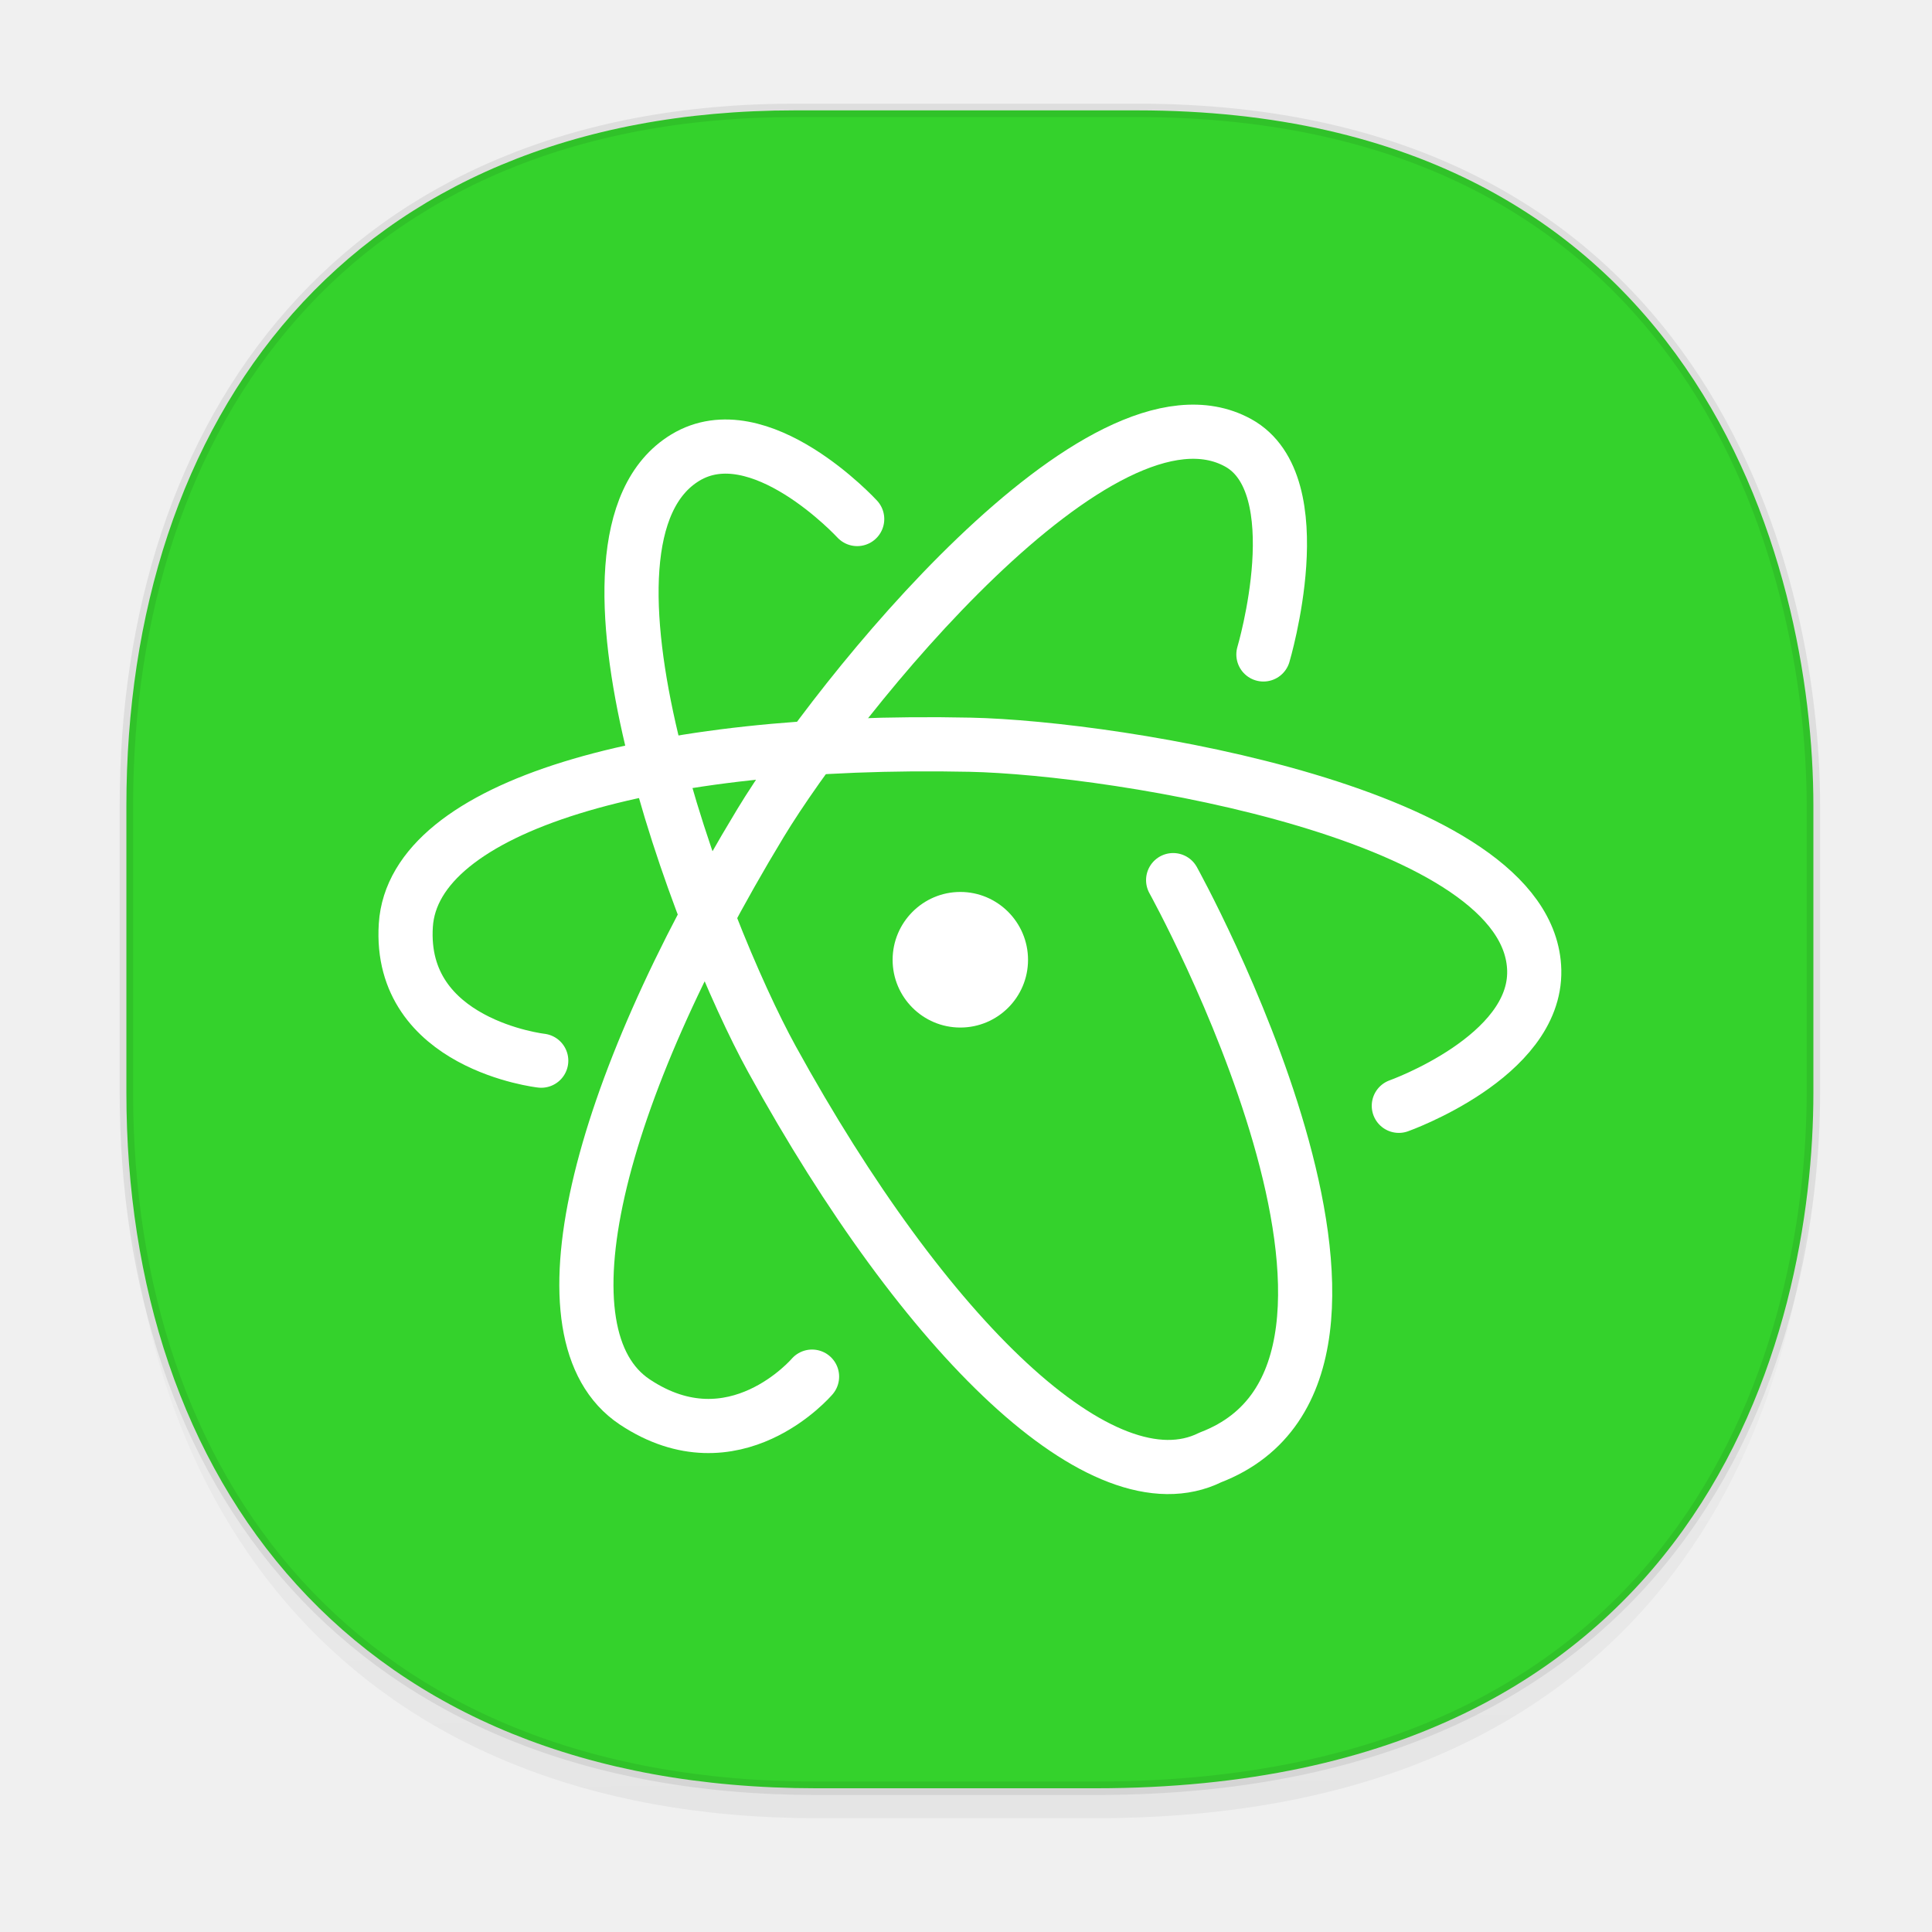
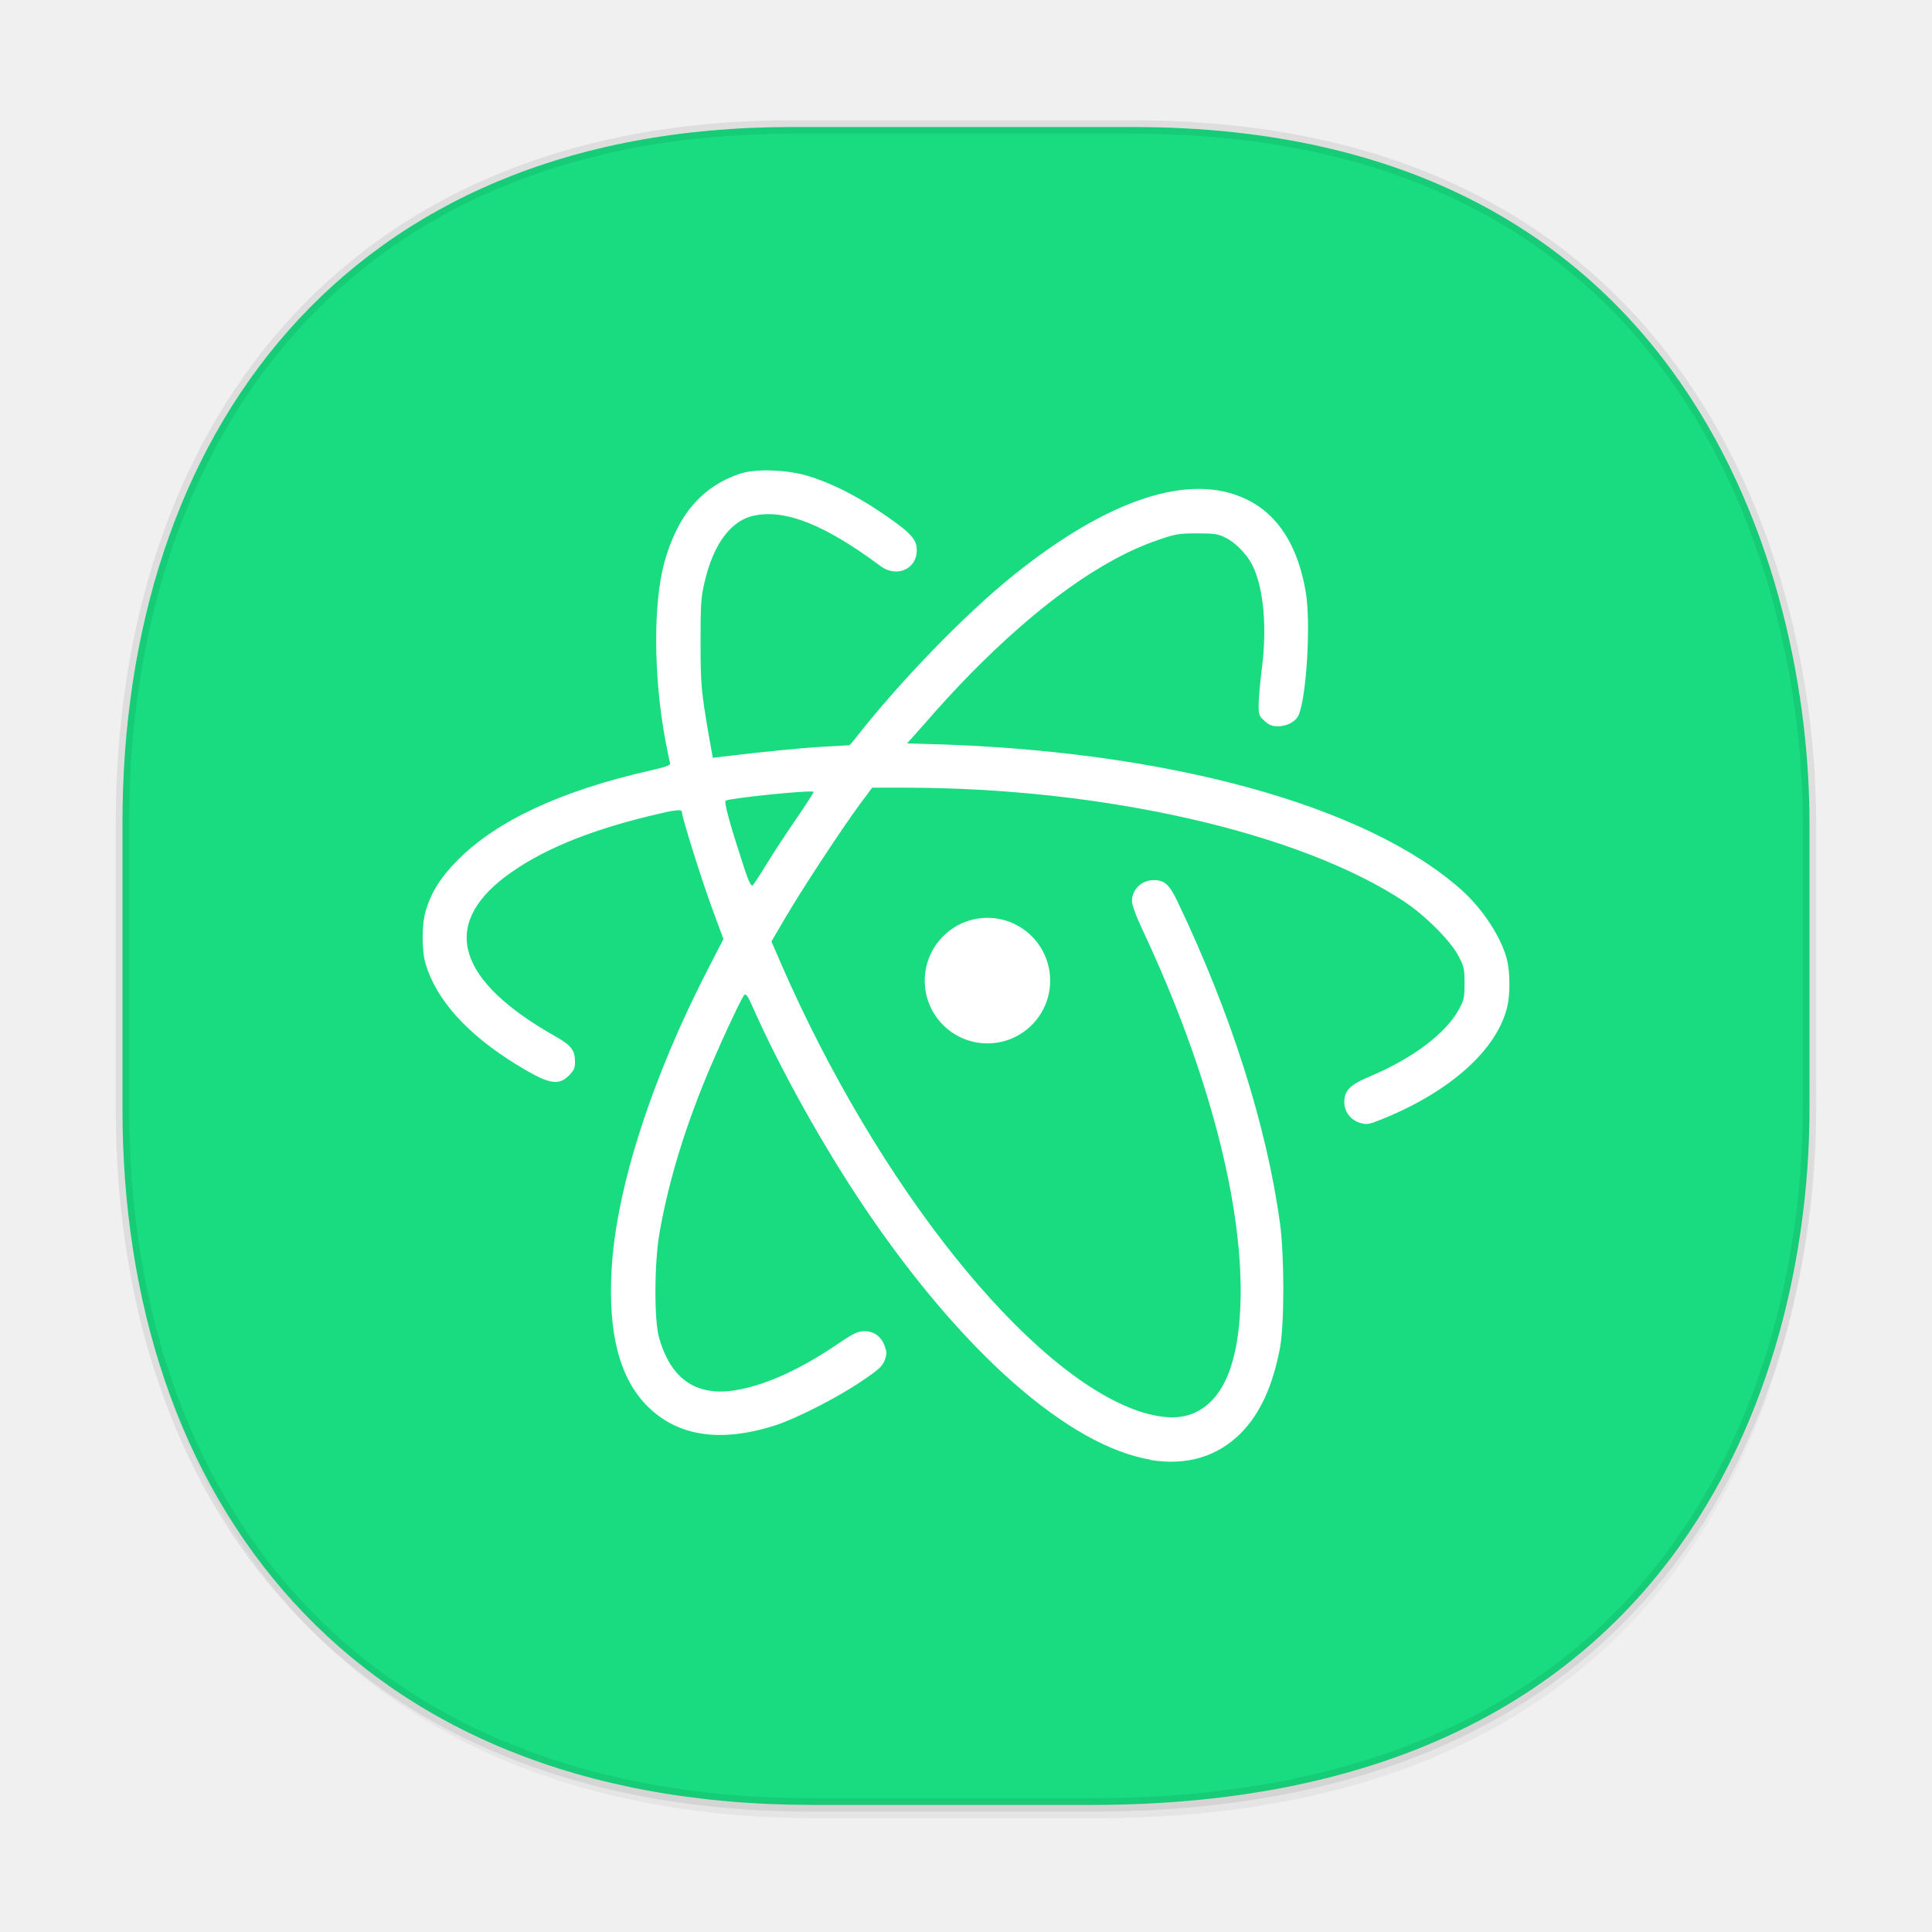
<svg xmlns="http://www.w3.org/2000/svg" xmlns:xlink="http://www.w3.org/1999/xlink" width="48" height="48" version="1.1" id="svg38">
  <defs id="defs22">
    <linearGradient id="linearGradient4488">
      <stop id="stop4490" style="stop-color:#000000;stop-opacity:0.047" offset="0" />
      <stop id="stop4492" style="stop-color:#000000;stop-opacity:0" offset="1" />
    </linearGradient>
    <linearGradient id="linearGradient4154">
      <stop offset="0" style="stop-color:#000000;stop-opacity:1" id="stop2" />
      <stop offset="1" style="stop-color:#000000;stop-opacity:0" id="stop4" />
    </linearGradient>
    <linearGradient id="linearGradient4192">
      <stop style="stop-color:#272b2d;stop-opacity:1" offset="0" id="stop7" />
      <stop style="stop-color:#33393e;stop-opacity:1" offset="1" id="stop9" />
    </linearGradient>
    <linearGradient id="linearGradient4140">
      <stop style="stop-color:#279646;stop-opacity:1" offset="0" id="stop12" />
      <stop style="stop-color:#76ff68;stop-opacity:1" offset="1" id="stop14" />
    </linearGradient>
    <linearGradient xlink:href="#linearGradient4140" id="linearGradient4146" x1="24.705" y1="43.939" x2="25.061" y2="4.405" gradientUnits="userSpaceOnUse" gradientTransform="translate(-51.05085)" />
    <linearGradient xlink:href="#linearGradient4192" id="linearGradient4166" x1="31" y1="34" x2="31" y2="24" gradientUnits="userSpaceOnUse" />
    <linearGradient xlink:href="#linearGradient4192" id="linearGradient4168" x1="18" y1="34" x2="18" y2="24" gradientUnits="userSpaceOnUse" />
    <linearGradient xlink:href="#linearGradient4154" id="linearGradient4182" x1="13" y1="24" x2="30" y2="41" gradientUnits="userSpaceOnUse" />
    <linearGradient xlink:href="#linearGradient4154" id="linearGradient4190" x1="29" y1="26" x2="36" y2="33" gradientUnits="userSpaceOnUse" />
    <style id="style4511">.cls-1{fill:#8e8e8e;}.cls-2{fill:none;stroke:#8e8e8e;stroke-linecap:square;stroke-miterlimit:10;}</style>
    <linearGradient gradientUnits="userSpaceOnUse" x2="13" y2="4" x1="43" y1="40" id="a">
      <stop id="stop2-36753" stop-color="#f27935" />
      <stop id="stop4-562" stop-color="#f2784b" offset="1" />
    </linearGradient>
    <linearGradient gradientUnits="userSpaceOnUse" x2="38" y2="41" x1="24.13" y1="27.13" id="b">
      <stop id="stop7-912" stop-color="#292c2f" />
      <stop id="stop9-70" stop-opacity="0" offset="1" />
    </linearGradient>
    <linearGradient id="a-36753" y1="527.8" y2="504.8" gradientUnits="userSpaceOnUse" x2="0" gradientTransform="translate(-384.57 504.56)">
      <stop stop-color="#ffffff" id="stop2-56" />
      <stop offset="1" stop-color="#ffffff" stop-opacity="0" id="stop4-29" />
    </linearGradient>
    <linearGradient id="b-1" y1="4" x1="8" y2="18" gradientUnits="userSpaceOnUse" x2="22" gradientTransform="translate(-3.050848,1008.631)">
      <stop stop-color="#292c2f" id="stop7-27" />
      <stop offset="1" stop-opacity="0" id="stop9-0" />
    </linearGradient>
    <linearGradient id="c" y1="520.8" y2="503.8" gradientUnits="userSpaceOnUse" x2="0" gradientTransform="translate(-384.57 504.56)">
      <stop stop-color="#197cf1" id="stop12-936" />
      <stop offset="1" stop-color="#20bcfa" id="stop14-06" />
    </linearGradient>
    <linearGradient id="d" y1="1050.34" y2="1038.36" gradientUnits="userSpaceOnUse" x2="0" gradientTransform="matrix(-2.83522 0 0 2.83875 47.655-1933.28)">
      <stop stop-color="#c61423" id="stop17" />
      <stop offset="1" stop-color="#dc2b41" id="stop19" />
    </linearGradient>
    <linearGradient id="e" y1="543.8" y2="503.8" gradientUnits="userSpaceOnUse" x2="0" gradientTransform="matrix(1.125 0 0 1-435.64 504.56)">
      <stop stop-color="#1d1e1e" id="stop22" />
      <stop offset="1" stop-color="#44484c" id="stop24" />
    </linearGradient>
    <linearGradient gradientTransform="translate(8,-1)" x2="28.614" gradientUnits="userSpaceOnUse" y2="24.614" x1="8" y1="4" id="b-3">
      <stop id="stop7-6" stop-color="#292c2f" />
      <stop id="stop9-7" stop-opacity="0" offset="1" />
    </linearGradient>
    <linearGradient id="d-5" y1="1050.34" y2="1038.36" gradientUnits="userSpaceOnUse" x2="0" gradientTransform="matrix(-2.83522,0,0,2.83875,-0.430476,-1931.599)">
      <stop stop-color="#c61423" id="stop17-3" />
      <stop offset="1" stop-color="#dc2b41" id="stop19-5" />
    </linearGradient>
    <linearGradient id="d-2" y1="1050.34" y2="1038.36" gradientUnits="userSpaceOnUse" x2="0" gradientTransform="matrix(-1.087984,0,0,1.089339,-14.25708,-100.3922)">
      <stop stop-color="#c61423" id="stop17-9" />
      <stop offset="1" stop-color="#dc2b41" id="stop19-1" />
    </linearGradient>
    <linearGradient id="c-29" y1="523.8" x1="403.57" y2="536.8" x2="416.57" gradientUnits="userSpaceOnUse" gradientTransform="translate(-335.6547,-499.8)">
      <stop stop-color="#292c2f" id="stop2-1" />
      <stop offset="1" stop-opacity="0" id="stop4-2" />
    </linearGradient>
    <linearGradient xlink:href="#b-2" id="linearGradient4189" x1="14.369" y1="22.522" x2="26.522" y2="22.522" gradientUnits="userSpaceOnUse" />
    <linearGradient x1="428.816" gradientTransform="translate(-384.57,-499.8)" gradientUnits="userSpaceOnUse" x2="388.865" y2="499.679" y1="547.634" id="a-8">
      <stop stop-color="#2a2c2f" id="stop8" />
      <stop stop-color="#536161" offset="1" id="stop10" />
    </linearGradient>
    <linearGradient x1="36" gradientUnits="userSpaceOnUse" x2="14" y2="12" y1="44" id="b-2">
      <stop style="stop-color:#bfc9c9;stop-opacity:1" stop-color="#536161" id="stop13" />
      <stop style="stop-color:#fbfbfb;stop-opacity:1" stop-color="#f4f5f5" offset="1" id="stop15" />
    </linearGradient>
    <linearGradient xlink:href="#a-8" id="linearGradient4424" x1="25" y1="44" x2="25" y2="4" gradientUnits="userSpaceOnUse" gradientTransform="translate(48.91525)" />
    <linearGradient xlink:href="#b-2" id="linearGradient4428" gradientUnits="userSpaceOnUse" x1="31.586" y1="36.345" x2="1.203" y2="6.723" />
    <style id="style4511-26">.cls-1{fill:#8e8e8e;}.cls-2{fill:none;stroke:#8e8e8e;stroke-linecap:square;stroke-miterlimit:10;}</style>
    <linearGradient id="linearGradient3235">
      <stop id="stop3237" offset="0" style="stop-color:#fce94f;stop-opacity:1" />
      <stop style="stop-color:#fce94f;stop-opacity:1" offset="0.5" id="stop3239" />
      <stop id="stop3241" offset="0.75" style="stop-color:#edd400;stop-opacity:1" />
      <stop id="stop3243" offset="1" style="stop-color:#c4a000;stop-opacity:1" />
    </linearGradient>
    <linearGradient id="linearGradient19744">
      <stop id="stop19746" offset="0" style="stop-color:#ffffff;stop-opacity:1;" />
      <stop style="stop-color:#edd400;stop-opacity:1" offset="0.749" id="stop19748" />
      <stop id="stop19750" offset="1" style="stop-color:#ffffff;stop-opacity:1;" />
    </linearGradient>
    <linearGradient id="linearGradient14664">
      <stop style="stop-color:#ffffff;stop-opacity:1;" offset="0" id="stop14666" />
      <stop style="stop-color:#eeeeec;stop-opacity:1" offset="1" id="stop14668" />
    </linearGradient>
    <linearGradient id="linearGradient12294">
      <stop id="stop12296" offset="0" style="stop-color:#fef8c4;stop-opacity:1" />
      <stop id="stop12298" offset="1" style="stop-color:#edd400;stop-opacity:1" />
    </linearGradient>
    <linearGradient id="linearGradient8285">
      <stop style="stop-color:#ff6c6c;stop-opacity:1;" offset="0" id="stop8287" />
      <stop style="stop-color:#cc0000;stop-opacity:1;" offset="1" id="stop8289" />
    </linearGradient>
    <linearGradient id="linearGradient3570">
      <stop style="stop-color:#ffffff;stop-opacity:1;" offset="0" id="stop3572" />
      <stop style="stop-color:#fce94f;stop-opacity:1;" offset="1" id="stop3574" />
    </linearGradient>
    <linearGradient id="linearGradient2188">
      <stop style="stop-color:#c4a000;stop-opacity:1" offset="0" id="stop2190" />
      <stop id="stop3626" offset="0.206" style="stop-color:#edd400;stop-opacity:1" />
      <stop id="stop2848" offset="0.5" style="stop-color:#fce94f;stop-opacity:1" />
      <stop style="stop-color:#edd400;stop-opacity:1" offset="0.75" id="stop2850" />
      <stop style="stop-color:#c4a000;stop-opacity:1" offset="1" id="stop2192" />
    </linearGradient>
    <linearGradient x2="11.786" gradientUnits="userSpaceOnUse" y2="11.998" x1="34.5" y1="32.998" id="a-70">
      <stop id="stop2-3675" stop-color="#dd1627" />
      <stop id="stop4-35" stop-color="#df3e52" offset="1" />
    </linearGradient>
    <linearGradient gradientTransform="translate(-52)" gradientUnits="userSpaceOnUse" x2="73.03" y2="35.663" x1="46.23" y1="10.38" id="b-367">
      <stop id="stop7-5" stop-opacity=".731" stop-color="#f8bac0" />
      <stop id="stop9-3" stop-opacity="0" stop-color="#f8bac0" offset="1" />
    </linearGradient>
    <path d="m.735 43.06l23.265-42.35 23.09 42.31c0 0-2.212-.155-5.272-.291-2.851-.127-1.794.114-8.278-1.089-4.911-.91-8.522-2.865-15.253-2.727-7.453.153-17.549 4.149-17.549 4.149" id="c-62" />
    <linearGradient id="a-367535" y1="543.8" y2="503.8" x2="0" gradientUnits="userSpaceOnUse" gradientTransform="matrix(1.125 0 0 1-51.07 0)">
      <stop stop-color="#2a2c2f" id="stop2-62" />
      <stop offset="1" stop-color="#424649" id="stop4-91" />
    </linearGradient>
    <linearGradient id="b-27" y1="540.92" y2="522.55" x2="0" gradientUnits="userSpaceOnUse" gradientTransform="matrix(1 0 0 1.14286 0-77.4)">
      <stop stop-color="#197cf1" id="stop7-0" />
      <stop offset="1" stop-color="#05a0eb" id="stop9-93" />
    </linearGradient>
    <linearGradient id="c-6" y1="542.8" y2="533.8" gradientUnits="userSpaceOnUse" x2="0" gradientTransform="translate(0-28)">
      <stop stop-color="#bcb4a1" id="stop12-93" />
      <stop offset="1" stop-color="#c5bfad" id="stop14-6" />
    </linearGradient>
    <linearGradient id="d-06" y1="540.8" y2="531.8" gradientUnits="userSpaceOnUse" x2="0">
      <stop stop-color="#1e1f21" id="stop17-2" />
      <stop offset="1" stop-color="#242628" id="stop19-61" />
    </linearGradient>
    <linearGradient xlink:href="#d-06" id="e-8" y1="528.8" y2="519.8" gradientUnits="userSpaceOnUse" x2="0" />
    <linearGradient id="f" y1="20" x1="32" y2="30" x2="42" gradientUnits="userSpaceOnUse">
      <stop stop-color="#383e51" id="stop23" />
      <stop offset="1" stop-color="#655c6f" stop-opacity="0" id="stop25" />
    </linearGradient>
    <linearGradient xlink:href="#f" id="g" y1="531.8" x1="404.57" y2="543.8" x2="416.57" gradientUnits="userSpaceOnUse" gradientTransform="translate(-384.57-499.8)" />
    <linearGradient xlink:href="#f" id="h" y1="531.8" x1="404.57" y2="543.8" gradientUnits="userSpaceOnUse" x2="416.57" gradientTransform="translate(0-12)" />
    <linearGradient xlink:href="#f" id="i" y1="531.8" x1="404.57" y2="543.8" gradientUnits="userSpaceOnUse" x2="416.57" gradientTransform="translate(-12-12)" />
    <linearGradient xlink:href="#f" id="j" y1="531.8" x1="404.57" y2="543.8" gradientUnits="userSpaceOnUse" x2="416.57" gradientTransform="translate(-12)" />
    <style id="style4511-9">.cls-1{fill:#8e8e8e;}.cls-2{fill:none;stroke:#8e8e8e;stroke-linecap:square;stroke-miterlimit:10;}</style>
    <path d="m.735 43.06l23.265-42.35 23.09 42.31c0 0-2.212-.155-5.272-.291-2.851-.127-1.794.114-8.278-1.089-4.911-.91-8.522-2.865-15.253-2.727-7.453.153-17.549 4.149-17.549 4.149" id="c-09" />
    <linearGradient id="linearGradient4222">
      <stop offset="0" style="stop-color:#0166d0;stop-opacity:1" id="stop2-35" />
      <stop offset="1" style="stop-color:#51a6ff;stop-opacity:1" id="stop4-62" />
    </linearGradient>
    <linearGradient id="linearGradient4198">
      <stop style="stop-color:#208dff;stop-opacity:1" offset="0" id="stop7-9" />
      <stop style="stop-color:#51a6ff;stop-opacity:1" offset="1" id="stop9-1" />
    </linearGradient>
    <linearGradient xlink:href="#linearGradient4222" id="linearGradient4204" x1="402.571" y1="543.798" x2="402.571" y2="519.798" gradientUnits="userSpaceOnUse" gradientTransform="matrix(0.7813559,0,0,0.7813559,-346.9312,-382.9337)" />
    <linearGradient xlink:href="#linearGradient4198" id="linearGradient4212" x1="414.571" y1="543.798" x2="414.571" y2="519.798" gradientUnits="userSpaceOnUse" gradientTransform="matrix(0.7813559,0,0,0.7813559,-346.9312,-382.9337)" />
    <linearGradient xlink:href="#linearGradient4198" id="linearGradient4220" x1="24" y1="35" x2="24" y2="4" gradientUnits="userSpaceOnUse" gradientTransform="matrix(1,0,0,0.9992445,384.5714,499.8244)" />
    <linearGradient xlink:href="#linearGradient4227" id="linearGradient4244" x1="12" y1="21" x2="29" y2="38" gradientUnits="userSpaceOnUse" />
    <linearGradient id="linearGradient4227">
      <stop offset="0" style="stop-color:#292c2f;stop-opacity:1" id="stop16" />
      <stop offset="1" style="stop-color:#000000;stop-opacity:0;" id="stop18" />
    </linearGradient>
    <linearGradient id="linearGradient4454">
      <stop id="stop7-36" offset="0" style="stop-color:#d21e1e;stop-opacity:1" />
      <stop id="stop9-75" offset="1" style="stop-color:#e05e4c;stop-opacity:1" />
    </linearGradient>
    <linearGradient gradientTransform="translate(-384.57,-499.8)" gradientUnits="userSpaceOnUse" y2="525.725" x2="391.89" y1="544.092" x1="403.421" id="linearGradient4213" xlink:href="#linearGradient4454" />
    <linearGradient id="linearGradient4472">
      <stop id="stop13-1" offset="0" style="stop-color:#ffa92d;stop-opacity:1" />
      <stop id="stop15-2" offset="1" style="stop-color:#ffc169;stop-opacity:1" />
    </linearGradient>
    <linearGradient gradientTransform="translate(-384.57,-499.8)" gradientUnits="userSpaceOnUse" y2="505.319" x2="391.154" y1="523.203" x1="401.296" id="linearGradient4235" xlink:href="#linearGradient4472" />
    <linearGradient id="linearGradient4422-8">
      <stop id="stop19-3" offset="0" style="stop-color:#377d50;stop-opacity:1" />
      <stop id="stop21" offset="1" style="stop-color:#54d883;stop-opacity:1" />
    </linearGradient>
    <linearGradient gradientTransform="translate(-384.57,-499.8)" gradientUnits="userSpaceOnUse" y2="503.798" x2="413.779" y1="523.798" x1="424.602" id="linearGradient4257" xlink:href="#linearGradient4422-8" />
    <linearGradient id="linearGradient4438">
      <stop id="stop25-6" offset="0" style="stop-color:#375a7d;stop-opacity:1" />
      <stop id="stop27" offset="1" style="stop-color:#54a3d8;stop-opacity:1" />
    </linearGradient>
    <linearGradient gradientTransform="translate(-384.57,-499.8)" gradientUnits="userSpaceOnUse" y2="525.748" x2="412.118" y1="543.488" x1="420.884" id="linearGradient4279" xlink:href="#linearGradient4438" />
    <linearGradient gradientTransform="translate(0.00142264,-0.00198746)" gradientUnits="userSpaceOnUse" y2="44" x2="44" y1="4" x1="4" id="linearGradient4220-3" xlink:href="#linearGradient4154" />
    <linearGradient id="a-2" y1="4" x1="24" y2="44" x2="4" gradientUnits="userSpaceOnUse">
      <stop stop-color="#197cf1" id="stop2-367" />
      <stop offset="1" stop-color="#20bcfa" id="stop4-5" />
    </linearGradient>
    <linearGradient id="b-7" y1="44" x1="44" y2="4" x2="24" gradientUnits="userSpaceOnUse">
      <stop stop-color="#c61423" id="stop7-3" />
      <stop offset="1" stop-color="#dc2b41" id="stop9-56" />
    </linearGradient>
    <linearGradient id="c-0" x1="44" x2="4" gradientUnits="userSpaceOnUse">
      <stop stop-color="#42a603" id="stop12-06" />
      <stop offset="1" stop-color="#78da06" id="stop14-26" />
    </linearGradient>
    <linearGradient id="d-1" y1="522.8" y2="538.8" x1="400.57" gradientUnits="userSpaceOnUse" x2="416.57">
      <stop stop-color="#292c2f" id="stop17-8" />
      <stop offset="1" stop-opacity="0" id="stop19-29" />
    </linearGradient>
    <linearGradient gradientTransform="matrix(.70711.70711-.70711.70711 105.4-635.69)" x2="378.58" gradientUnits="userSpaceOnUse" y2="523.86" x1="430.51" y1="522.99" id="b-3-7">
      <stop id="stop7-67" stop-color="#fcfcfc" />
      <stop id="stop9-53" stop-color="#e9eaeb" offset="1" />
    </linearGradient>
    <linearGradient gradientTransform="translate(45.719-.92)" x2="3.614" gradientUnits="userSpaceOnUse" y2="49.804" x1="-28.649" y1="19.869" id="c-5">
      <stop id="stop12-6" />
      <stop id="stop14-2" stop-opacity="0" offset="1" />
    </linearGradient>
    <linearGradient gradientTransform="matrix(.70711.70711-.70711.70711 105.48-635.28)" x2="402.03" gradientUnits="userSpaceOnUse" y2="523.7" x1="388.34" y1="522.18" id="d-9">
      <stop id="stop17-1" stop-color="#ffffff" />
      <stop id="stop19-2" stop-color="#eff0f1" offset="1" />
    </linearGradient>
    <linearGradient gradientTransform="matrix(.70711.70711-.70711.70711 105.48-635.28)" x2="425.86" gradientUnits="userSpaceOnUse" y2="527.34" x1="422.48" y1="527.21" id="e-792">
      <stop id="stop22-9" stop-color="#f9f9f9" />
      <stop id="stop24-20" stop-color="#f6f6f6" offset="1" />
    </linearGradient>
    <linearGradient gradientUnits="userSpaceOnUse" x2="23.912" y2="24.326" x1="9.642" y1="8.627" id="f-02">
      <stop id="stop27-1" stop-color="#491309" />
      <stop id="stop29" stop-color="#b6642d" offset="1" />
    </linearGradient>
    <linearGradient gradientUnits="userSpaceOnUse" x2="33.609" y2="34.953" x1="32.641" y1="33.922" id="h-3">
      <stop id="stop37" stop-color="#cfcfcf" />
      <stop id="stop39" stop-opacity="0" stop-color="#ededed" offset="1" />
    </linearGradient>
    <linearGradient gradientTransform="matrix(.70711.70711-.70711.70711 105.48-635.28)" x2="409.82" gradientUnits="userSpaceOnUse" y2="523.27" x1="385.61" y1="522.24" id="o">
      <stop id="stop62" stop-color="#ffffff" />
      <stop id="stop64" stop-color="#dfe1e3" offset="1" />
    </linearGradient>
    <path d="M25 15A9 9 0 1 1 7 15 9 9 0 1 1 25 15" color="#000000" id="p" />
    <linearGradient xlink:href="#linearGradient4299" id="linearGradient4415" x1="408.571" y1="543.773" x2="408.632" y2="503.67" gradientUnits="userSpaceOnUse" />
    <linearGradient id="linearGradient4227-5">
      <stop offset="0" style="stop-color:#2e3436;stop-opacity:1" id="stop8-7" />
      <stop offset="1" style="stop-color:#555753;stop-opacity:1" id="stop10-0" />
    </linearGradient>
    <linearGradient xlink:href="#linearGradient4227-5" id="linearGradient4437" x1="408.571" y1="535.199" x2="408.571" y2="512.397" gradientUnits="userSpaceOnUse" gradientTransform="matrix(0.9648179,0,0,0.9648179,14.37438,18.4283)" />
    <linearGradient id="linearGradient4299">
      <stop offset="0" style="stop-color:#1064d3;stop-opacity:1" id="stop14-3" />
      <stop offset="1" style="stop-color:#14c6fd;stop-opacity:1" id="stop16-6" />
    </linearGradient>
    <linearGradient xlink:href="#linearGradient4154" id="linearGradient4392" x1="9.077" y1="9.083" x2="42.946" y2="42.953" gradientUnits="userSpaceOnUse" />
    <linearGradient id="linearGradient4258">
      <stop id="stop2-36" offset="0" style="stop-color:#000019;stop-opacity:1" />
      <stop id="stop4-7" offset="1" style="stop-color:#000019;stop-opacity:0.291" />
    </linearGradient>
    <linearGradient id="linearGradient4223">
      <stop id="stop7-6-2" offset="0" style="stop-color:#c6cdd1;stop-opacity:1" />
      <stop id="stop9-7-3" offset="1" style="stop-color:#e0e5e7;stop-opacity:1" />
    </linearGradient>
    <linearGradient id="linearGradient4217">
      <stop id="stop12-5" style="stop-color:#1f93b9;stop-opacity:1" offset="0" />
      <stop id="stop14-5" style="stop-color:#1a5c9b;stop-opacity:1" offset="1" />
    </linearGradient>
    <linearGradient id="linearGradient4191">
      <stop id="stop17-3-7" offset="0" style="stop-color:#dc2b41;stop-opacity:1" />
      <stop id="stop19-5-5" offset="1" style="stop-color:#c61423;stop-opacity:1" />
    </linearGradient>
    <linearGradient gradientTransform="translate(-50.19933,-1.150547)" gradientUnits="userSpaceOnUse" y2="29" x2="24" y1="7" x1="24" id="linearGradient4197" xlink:href="#linearGradient4217" />
    <linearGradient gradientTransform="translate(-50.19933,0.8494534)" gradientUnits="userSpaceOnUse" y2="41" x2="24" y1="30" x1="24" id="linearGradient4207" xlink:href="#linearGradient4191" />
    <linearGradient gradientTransform="translate(-51.19933,0.8494534)" gradientUnits="userSpaceOnUse" y2="41" x2="11" y1="30" x1="11" id="linearGradient4215" xlink:href="#linearGradient4191" />
    <linearGradient gradientTransform="translate(-51.19933,-1.150547)" gradientUnits="userSpaceOnUse" y2="4" x2="29" y1="44" x1="29" id="linearGradient4229" xlink:href="#linearGradient4223" />
    <radialGradient gradientTransform="translate(-51.19933,-1.150547)" gradientUnits="userSpaceOnUse" r="19" fy="24" fx="24" cy="24" cx="24" id="radialGradient4264" xlink:href="#linearGradient4258" />
    <path id="c-2" d="m.735 43.06l23.265-42.35 23.09 42.31c0 0-2.212-.155-5.272-.291-2.851-.127-1.794.114-8.278-1.089-4.911-.91-8.522-2.865-15.253-2.727-7.453.153-17.549 4.149-17.549 4.149" />
    <linearGradient id="linearGradient4214">
      <stop offset="0" style="stop-color:#2f74c8;stop-opacity:1" id="stop41" />
      <stop offset="1" style="stop-color:#4699d7;stop-opacity:1" id="stop43" />
    </linearGradient>
    <linearGradient id="linearGradient4410">
      <stop style="stop-color:#383e51;stop-opacity:1" offset="0" id="stop48" />
      <stop style="stop-color:#655c6f;stop-opacity:0" offset="1" id="stop50" />
    </linearGradient>
    <linearGradient gradientTransform="matrix(0.974359,0,0,0.9621795,-40.3793,-0.5771)" gradientUnits="userSpaceOnUse" y2="4" x2="23.649" y1="43.494" x1="23.649" id="linearGradient10438-5" xlink:href="#linearGradient4214" />
    <linearGradient id="linearGradient10454-6">
      <stop id="stop4727" offset="0" style="stop-color:#f38230;stop-opacity:1" />
      <stop id="stop4729" offset="1" style="stop-color:#fec335;stop-opacity:1" />
    </linearGradient>
    <linearGradient gradientTransform="translate(-41.33689,-1.72838)" gradientUnits="userSpaceOnUse" y2="4" x2="24" y1="44" x1="24" id="linearGradient4286-2" xlink:href="#linearGradient10454-6" />
    <linearGradient gradientUnits="userSpaceOnUse" y2="546.798" x2="419.571" y1="528.798" x1="401.571" id="linearGradient4243-0" xlink:href="#linearGradient4410" gradientTransform="translate(-425.9083,-501.5264)" />
    <linearGradient y2="546.798" x2="419.571" y1="528.798" x1="401.571" gradientTransform="translate(-431.4083,-516.8264)" gradientUnits="userSpaceOnUse" id="linearGradient4355-6" xlink:href="#linearGradient4410" />
    <linearGradient xlink:href="#linearGradient4300-8-4" id="linearGradient4309" x1="31" y1="44" x2="9.638" y2="7" gradientUnits="userSpaceOnUse" gradientTransform="matrix(0.7530483,0,0,0.7530483,-49.25148,5.099812)" />
    <linearGradient id="linearGradient4903">
      <stop offset="0" style="stop-color:#eef1f2;stop-opacity:1" id="stop3" />
      <stop offset="1" style="stop-color:#f9fafb;stop-opacity:1" id="stop5" />
    </linearGradient>
    <linearGradient id="linearGradient4303">
      <stop style="stop-color:#197cf1;stop-opacity:1" offset="0" id="stop8-3" />
      <stop style="stop-color:#21c9fb;stop-opacity:1" offset="1" id="stop10-6" />
    </linearGradient>
    <linearGradient xlink:href="#linearGradient4303" id="linearGradient4498" x1="414.635" y1="531.769" x2="409.79" y2="523.379" gradientUnits="userSpaceOnUse" gradientTransform="matrix(0.7530483,0,0,0.7530483,-281.014,-371.2722)" />
    <linearGradient xlink:href="#linearGradient4903" id="linearGradient4506" x1="413.504" y1="537.256" x2="405.396" y2="519.755" gradientUnits="userSpaceOnUse" gradientTransform="matrix(0.7530483,0,0,0.7530483,-338.8523,-371.2722)" />
    <linearGradient xlink:href="#linearGradient4227" id="linearGradient4518" x1="423.571" y1="527.798" x2="423.571" y2="544.668" gradientUnits="userSpaceOnUse" gradientTransform="matrix(0.5324855,-0.5324855,0.5324855,0.5324855,-522.904,-29.33845)" />
    <linearGradient id="linearGradient4300-8-4">
      <stop style="stop-color:#f27935;stop-opacity:1" offset="0" id="stop21-3" />
      <stop style="stop-color:#f2784b;stop-opacity:1" offset="1" id="stop23-7" />
    </linearGradient>
    <linearGradient gradientTransform="matrix(0.3242038,0,0,0.3242038,387.5845,502.8567)" xlink:href="#linearGradient3347" id="linearGradient3359" x1="-23.688" y1="-24.028" x2="146.725" y2="140.728" gradientUnits="userSpaceOnUse" />
    <linearGradient id="linearGradient3347">
      <stop style="stop-color:#006680;stop-opacity:1;" offset="0" id="stop3-3" />
      <stop offset=".252" style="stop-color:#80b3ff;stop-opacity:1" id="stop5-6" />
      <stop style="stop-color:#0066ff;stop-opacity:1" offset=".459" id="stop7-7" />
      <stop offset=".899" style="stop-color:#002255;stop-opacity:1" id="stop9-5" />
      <stop style="stop-color:#006680;stop-opacity:0;" offset="1" id="stop11" />
    </linearGradient>
    <linearGradient gradientTransform="matrix(0.3242038,0,0,0.3242038,387.5845,502.8567)" xlink:href="#linearGradient3360" id="linearGradient3366" x1="-1.414" y1="88.048" x2="154.149" y2="89.816" gradientUnits="userSpaceOnUse" />
    <linearGradient id="linearGradient3360">
      <stop style="stop-color:#ffcc00;stop-opacity:1;" offset="0" id="stop15-35" />
      <stop offset=".245" style="stop-color:#ffff00;stop-opacity:1" id="stop17-6" />
      <stop offset=".586" style="stop-color:#ff0000;stop-opacity:1" id="stop19-291" />
      <stop style="stop-color:#ffcc00;stop-opacity:0;" offset="1" id="stop21-2" />
    </linearGradient>
    <linearGradient gradientUnits="userSpaceOnUse" x2="44" y2="24" x1="26.425" y1="37.11" id="a-7">
      <stop id="stop2-0" stop-color="#2980b9" />
      <stop id="stop4-9" stop-color="#1d99f3" offset="1" />
    </linearGradient>
    <linearGradient gradientUnits="userSpaceOnUse" x2="24.539" y2="10.624" x1="25.869" y1="39.24" id="b-36" xlink:href="#a-7" />
    <linearGradient gradientUnits="userSpaceOnUse" x2="37.922" y2="39.34" x1="8.84" y1="9.386" id="c-06">
      <stop id="stop8-2" stop-color="#faf8f8" />
      <stop id="stop10-61" stop-color="#bfd2d2" offset="1" />
    </linearGradient>
    <linearGradient gradientUnits="userSpaceOnUse" x2="24.839" y2="17.991" x1="27.04" y1="16.621" id="d-8">
      <stop id="stop13-7" stop-color="#fcfcfc" />
      <stop id="stop15-3" stop-color="#c7c7c7" offset="1" />
    </linearGradient>
    <linearGradient gradientUnits="userSpaceOnUse" x2="35.973" y2="31" x1="31.537" y1="27.6" id="e-9">
      <stop id="stop18-2" />
      <stop id="stop20" stop-opacity="0" offset="1" />
    </linearGradient>
    <linearGradient gradientTransform="translate(-10 5)" gradientUnits="userSpaceOnUse" x2="37" y2="30" x1="26" y1="19" id="f-0" xlink:href="#e-9" />
    <linearGradient gradientUnits="userSpaceOnUse" x2="19.574" y2="22.495" x1="3.783" y1="23.644" id="g-5">
      <stop id="stop24-2" stop-color="#2980b9" />
      <stop id="stop26" stop-color="#34495e" offset="1" />
    </linearGradient>
    <style id="style4552">.cls-1{fill:#8e8e8e;}.cls-2{fill:none;stroke:#8e8e8e;stroke-linecap:square;stroke-miterlimit:10;}</style>
    <linearGradient gradientTransform="matrix(0.6565635,0,0,0.6565635,61.5459,14.22887)" gradientUnits="userSpaceOnUse" x2="24.839" y2="17.991" x1="27.04" y1="16.621" id="d-6">
      <stop id="stop4583-7" stop-color="#fcfcfc" />
      <stop id="stop4585-5" stop-color="#c7c7c7" offset="1" />
    </linearGradient>
    <linearGradient gradientTransform="matrix(0.6565635,0,0,0.6565635,61.5459,14.22887)" gradientUnits="userSpaceOnUse" x2="24.539" y2="10.624" x1="25.869" y1="39.24" id="b-3-3" xlink:href="#a-7" />
    <linearGradient id="a-3" y1="543.8" y2="512.8" x2="0" gradientUnits="userSpaceOnUse">
      <stop stop-color="#cea476" id="stop2-6" />
      <stop offset="1" stop-color="#dab58b" id="stop4-75" />
    </linearGradient>
    <linearGradient id="b-35" y1="512.8" y2="503.8" x2="0" gradientUnits="userSpaceOnUse">
      <stop stop-color="#ebc69a" id="stop7-62" />
      <stop offset="1" stop-color="#f4e0c8" stop-opacity="0" id="stop9-9" />
    </linearGradient>
    <linearGradient xlink:href="#b-35" id="c-1" y1="512.8" y2="503.8" gradientUnits="userSpaceOnUse" x2="0" gradientTransform="translate(0-1025.6)" />
    <linearGradient xlink:href="#a-3" id="d-2-9" y1="512.8" y2="503.8" x2="0" gradientUnits="userSpaceOnUse" />
    <linearGradient id="e-7" y1="516.8" x1="399.57" y2="534.8" x2="417.57" gradientUnits="userSpaceOnUse">
      <stop stop-color="#292c2f" id="stop14-0" />
      <stop offset="1" stop-opacity="0" id="stop16-9" />
    </linearGradient>
    <linearGradient id="a-36" y1="543.8" y2="503.8" x2="0" gradientUnits="userSpaceOnUse">
      <stop stop-color="#2a2c2f" id="stop2-7" />
      <stop offset="1" stop-color="#424649" id="stop4-53" />
    </linearGradient>
    <linearGradient id="b-5" y1="532.8" y2="506.8" x2="0" gradientUnits="userSpaceOnUse">
      <stop stop-color="#989a9b" id="stop7-629" />
      <stop offset="1" stop-color="#f6f6f7" id="stop9-12" />
    </linearGradient>
    <linearGradient id="c-7" y1="522.8" x1="403.57" y2="534.8" x2="413.26" gradientUnits="userSpaceOnUse">
      <stop stop-color="#020303" id="stop12-0" />
      <stop offset="1" stop-color="#424649" stop-opacity="0" id="stop14-9" />
    </linearGradient>
    <linearGradient xlink:href="#c-7" id="d-3" y1="521.8" x1="400.77" y2="533.6" gradientUnits="userSpaceOnUse" x2="412.57" />
    <path fill-rule="evenodd" id="e-6" d="m426.57 529.8l-16 11-8-8-2-9 17-5z" />
    <linearGradient id="a-367" y1="536.8" y2="503.8" x2="0" gradientUnits="userSpaceOnUse">
      <stop stop-color="#2a2c2f" id="stop2-5" />
      <stop offset="1" stop-color="#424649" id="stop4-3" />
    </linearGradient>
    <linearGradient id="b-56" y1="547.8" y2="536.8" x2="0" gradientUnits="userSpaceOnUse" gradientTransform="matrix(1 0 0 .54545 0 244)">
      <stop stop-color="#c6cdd1" id="stop7-2" />
      <stop offset="1" stop-color="#e0e5e7" id="stop9-91" />
    </linearGradient>
    <linearGradient id="c-27" y1="5.342" x1="42.799" y2="31.357" x2="11.999" gradientUnits="userSpaceOnUse">
      <stop stop-color="#4ce0c6" id="stop12-09" />
      <stop offset="1" stop-color="#3b85b5" id="stop14-36" />
    </linearGradient>
    <linearGradient id="d-0" y1="22.346" x1="29.855" y2="28.506" x2="54.32" gradientUnits="userSpaceOnUse">
      <stop stop-color="#ffc169" id="stop17-62" />
      <stop offset="1" stop-color="#ffa92d" id="stop19-6" />
    </linearGradient>
    <linearGradient id="e-1" y1="41.22" x1="24.392" y2="25.343" x2="20.643" gradientUnits="userSpaceOnUse">
      <stop stop-color="#334545" id="stop22-8" />
      <stop offset="1" stop-color="#536161" id="stop24-7" />
    </linearGradient>
    <linearGradient xlink:href="#e-1" id="f-9" y1="568.8" x1="431.57" y2="562.8" x2="439.57" gradientUnits="userSpaceOnUse" gradientTransform="matrix(-1 0 0 1 839.14-40)" />
    <linearGradient xlink:href="#e-1" id="g-2" y1="40.899" x1="56.03" y2="32.475" x2="40.647" gradientUnits="userSpaceOnUse" />
    <linearGradient xlink:href="#e-1" id="h-0" y1="32.15" x1="60.895" y2="27.06" x2="53.41" gradientUnits="userSpaceOnUse" />
    <linearGradient xlink:href="#e-1" id="i-9" y1="36.527" x1="33.32" y2="31.348" x2="24.78" gradientUnits="userSpaceOnUse" />
    <linearGradient xlink:href="#e-1" id="j-2" y1="36.765" x1="34" y2="49.571" x2="40.25" gradientUnits="userSpaceOnUse" />
    <linearGradient id="a-3675" y1="543.8" y2="503.8" x2="0" gradientUnits="userSpaceOnUse" gradientTransform="matrix(1.125 0 0 1-51.07 0)">
      <stop stop-color="#2a2c2f" id="stop2-3" />
      <stop offset="1" stop-color="#424649" id="stop4-56" />
    </linearGradient>
    <linearGradient id="b-2-9" y1="540.92" y2="522.55" x2="0" gradientUnits="userSpaceOnUse" gradientTransform="matrix(1 0 0 1.14286 0-77.4)">
      <stop stop-color="#197cf1" id="stop7-91" />
      <stop offset="1" stop-color="#05a0eb" id="stop9-2" />
    </linearGradient>
    <linearGradient id="c-70" y1="542.8" y2="533.8" gradientUnits="userSpaceOnUse" x2="0" gradientTransform="translate(0-28)">
      <stop stop-color="#bcb4a1" id="stop12-9" />
      <stop offset="1" stop-color="#c5bfad" id="stop14-360" />
    </linearGradient>
    <linearGradient id="d-62" y1="540.8" y2="531.8" gradientUnits="userSpaceOnUse" x2="0">
      <stop stop-color="#1e1f21" id="stop17-61" />
      <stop offset="1" stop-color="#242628" id="stop19-8" />
    </linearGradient>
    <linearGradient xlink:href="#d-62" id="e-79" y1="528.8" y2="519.8" gradientUnits="userSpaceOnUse" x2="0" />
    <style id="style4511-2">.cls-1{fill:#8e8e8e;}.cls-2{fill:none;stroke:#8e8e8e;stroke-linecap:square;stroke-miterlimit:10;}</style>
    <linearGradient xlink:href="#linearGradient4488" id="linearGradient4546" gradientUnits="userSpaceOnUse" gradientTransform="matrix(0.3038003,0,0,0.3038003,-62.49743,1.993676)" x1="288.112" y1="141.785" x2="287.575" y2="79.008" />
  </defs>
  <style id="style4485" type="text/css">
	.st0{fill:#005C75;}
	.st1{fill:url(#SVGID_1_);}
	.st2{opacity:0.45;fill:#231F20;}
	.st3{fill:#FFFFFF;}
</style>
  <path style="opacity:1;fill:url(#linearGradient4546);fill-opacity:1;stroke:none;stroke-width:1.1;stroke-linecap:square;stroke-linejoin:bevel;stroke-miterlimit:4;stroke-dasharray:none;stroke-dashoffset:0;stroke-opacity:0.078" d="m 3.141,26.221 0,1.669 c 0,9.574 5.583,17.282 17.146,17.282 l 6.93,0 c 15.132,0 17.836,-11.323 17.836,-17.282 l 0,-1.669 c 0,5.96 -2.704,17.282 -17.836,17.282 l -6.93,0 c -11.563,0 -17.146,-7.708 -17.146,-17.282 z" id="path4528" />
-   <path style="opacity:1;fill:#34d22c;fill-opacity:1;stroke:#000000;stroke-width:0.334;stroke-linecap:square;stroke-linejoin:bevel;stroke-miterlimit:4;stroke-dasharray:none;stroke-dashoffset:0;stroke-opacity:0.078" d="m 19.754,2.742 8.495,0 c 13.908,0 16.804,11.247 16.804,17.282 l 0,7.123 c 0,5.96 -2.704,17.282 -17.837,17.282 l -6.93,0 c -11.563,0 -17.146,-7.708 -17.146,-17.282 l 0,-7.123 c 0,-9.574 5.47,-17.282 16.613,-17.282 z" id="path4530" />
-   <g transform="matrix(1.121403,0,0,1.121403,-2.738475,-2.009258)" id="g11967">
-     <path style="fill:#ffffff" d="m 23.718,21.553 c -0.828,0 -1.5,0.676 -1.5,1.504 0,0.828 0.672,1.5 1.5,1.5 0.828,0 1.5,-0.672 1.5,-1.5 0,-0.828 -0.672,-1.504 -1.5,-1.504 z" id="path14-1-7-1" />
-     <path style="fill:none;stroke:#ffffff;stroke-width:1.2;stroke-linecap:round;stroke-linejoin:round;stroke-miterlimit:4;stroke-dasharray:none;stroke-opacity:1" d="m 33.433,26.291 c 0,0 3.042,-1.081 3,-3 -0.076,-3.468 -9.244,-4.932 -12.5,-5 -7.07,-0.148 -12.331,1.358 -12.5,4 -0.169,2.642 3,3 3,3" id="path16-8-6-5" />
-     <path d="m 30.433,16.291 c 0,0 1.121,-3.767 -0.562,-4.69 -3.041,-1.668 -8.893,5.64 -10.58,8.426 -3.663,6.049 -4.99,11.358 -2.786,12.825 2.204,1.467 3.928,-0.561 3.928,-0.561" style="fill:none;stroke:#ffffff;stroke-width:1.2;stroke-linecap:round;stroke-linejoin:round;stroke-miterlimit:4;stroke-dasharray:none;stroke-opacity:1" id="path18-7-3-4" />
-     <path d="m 21.433,13.291 c 0,0 -2.168,-2.356 -3.809,-1.36 -2.965,1.8 0.351,10.471 1.92,13.325 3.407,6.197 7.342,10 9.714,8.825 5.166,-1.98 -0.825,-12.79 -0.825,-12.79" style="fill:none;stroke:#ffffff;stroke-width:1.2;stroke-linecap:round;stroke-linejoin:round;stroke-miterlimit:4;stroke-dasharray:none;stroke-opacity:1" id="path20-9-1-9" />
-   </g>
+   <path style="opacity:1;fill:#18dc7f;fill-opacity:1;stroke:#000000;stroke-width:0.334;stroke-linecap:square;stroke-linejoin:bevel;stroke-miterlimit:4;stroke-dasharray:none;stroke-dashoffset:0;stroke-opacity:0.078" d="m 19.657,3.156 h 8.495 c 13.908,0 16.804,11.247 16.804,17.282 v 7.123 c 0,5.96 -2.704,17.282 -17.837,17.282 h -6.93 c -11.563,0 -17.146,-7.708 -17.146,-17.282 v -7.123 c 0,-9.574 5.47,-17.282 16.613,-17.282 z" id="path4530" />
+   <path style="fill:#ffffff;stroke-width:1.039" d="m 19.167,11.688 c -0.308,-0.009 -0.599,0.018 -0.791,0.083 -0.945,0.324 -1.538,1.023 -1.866,2.187 -0.284,1.015 -0.276,2.841 0.02,4.431 0.052,0.276 0.105,0.528 0.118,0.568 0.016,0.057 -0.085,0.093 -0.532,0.195 -2.183,0.499 -3.777,1.241 -4.735,2.207 -0.43,0.43 -0.669,0.807 -0.807,1.282 -0.098,0.329 -0.098,0.981 0,1.307 0.268,0.893 1.023,1.732 2.215,2.475 0.828,0.511 1.075,0.568 1.343,0.3 0.126,-0.126 0.154,-0.186 0.154,-0.337 0,-0.292 -0.089,-0.41 -0.479,-0.633 -2.442,-1.375 -2.872,-2.755 -1.242,-3.98 0.828,-0.621 1.984,-1.112 3.542,-1.493 0.682,-0.166 0.836,-0.187 0.836,-0.097 0,0.122 0.503,1.728 0.763,2.422 l 0.268,0.726 -0.353,0.682 c -1.412,2.727 -2.317,5.506 -2.426,7.539 -0.089,1.566 0.195,2.686 0.885,3.38 0.754,0.755 1.818,0.917 3.185,0.479 0.515,-0.166 1.538,-0.685 2.134,-1.091 0.43,-0.288 0.523,-0.373 0.58,-0.523 0.057,-0.151 0.057,-0.199 0,-0.357 -0.085,-0.236 -0.262,-0.367 -0.505,-0.367 -0.158,0 -0.267,0.05 -0.674,0.327 -0.921,0.625 -1.786,1.015 -2.504,1.136 -0.994,0.17 -1.631,-0.268 -1.923,-1.307 -0.126,-0.451 -0.118,-1.895 0.02,-2.641 0.211,-1.188 0.58,-2.422 1.108,-3.721 0.313,-0.771 0.909,-2.061 0.99,-2.146 0.041,-0.045 0.093,0.028 0.227,0.337 0.682,1.533 1.725,3.404 2.743,4.918 2.431,3.609 5.092,5.957 7.141,6.293 l -0.022,0.004 c 0.901,0.145 1.66,-0.078 2.248,-0.665 0.479,-0.487 0.795,-1.173 0.974,-2.126 0.109,-0.596 0.109,-2.266 0,-3.082 -0.332,-2.431 -1.216,-5.216 -2.542,-7.991 -0.207,-0.434 -0.324,-0.542 -0.592,-0.542 -0.3,-0.004 -0.544,0.227 -0.544,0.519 0,0.102 0.102,0.377 0.272,0.738 1.635,3.485 2.512,6.857 2.422,9.296 -0.055,1.453 -0.418,2.327 -1.104,2.664 -0.36,0.178 -0.816,0.173 -1.416,-0.022 C 25.543,34.127 21.81,29.461 19.405,23.942 l -0.239,-0.552 0.349,-0.594 c 0.394,-0.677 1.388,-2.191 1.846,-2.812 l 0.308,-0.414 h 0.812 c 4.931,0 9.811,1.115 12.4,2.824 0.528,0.349 1.164,0.986 1.355,1.359 0.138,0.26 0.15,0.329 0.15,0.674 0,0.338 -0.013,0.418 -0.126,0.625 -0.317,0.609 -1.153,1.241 -2.228,1.692 -0.499,0.211 -0.633,0.349 -0.633,0.637 0,0.243 0.159,0.447 0.398,0.519 0.155,0.045 0.209,0.036 0.485,-0.073 1.737,-0.687 2.926,-1.753 3.169,-2.832 0.069,-0.292 0.065,-0.84 -0.004,-1.124 -0.13,-0.557 -0.592,-1.27 -1.124,-1.749 -2.369,-2.126 -7.397,-3.497 -13.362,-3.64 l -0.426,-0.012 0.499,-0.56 c 0.268,-0.313 0.745,-0.832 1.073,-1.165 1.696,-1.724 3.273,-2.853 4.648,-3.323 0.438,-0.154 0.527,-0.17 0.982,-0.17 0.423,0 0.523,0.012 0.706,0.105 0.248,0.117 0.527,0.405 0.669,0.678 0.279,0.556 0.373,1.53 0.239,2.568 -0.045,0.357 -0.081,0.771 -0.081,0.913 0,0.24 0.008,0.276 0.146,0.394 0.113,0.106 0.19,0.134 0.337,0.134 0.236,0 0.454,-0.126 0.519,-0.296 0.194,-0.503 0.296,-2.284 0.17,-3.035 -0.195,-1.153 -0.69,-1.932 -1.477,-2.309 -1.392,-0.673 -3.412,-0.016 -5.77,1.875 -1.233,0.99 -2.857,2.67 -3.976,4.106 l -0.11,0.13 -0.661,0.037 c -0.556,0.032 -1.46,0.122 -2.512,0.248 l -0.227,0.028 -0.099,-0.556 c -0.19,-1.107 -0.205,-1.274 -0.205,-2.333 0,-0.93 0.012,-1.108 0.101,-1.481 0.219,-0.941 0.653,-1.526 1.225,-1.647 0.787,-0.166 1.765,0.228 3.136,1.246 0.438,0.329 0.97,0.049 0.905,-0.471 -0.028,-0.226 -0.235,-0.422 -0.933,-0.889 -0.585,-0.394 -1.241,-0.719 -1.777,-0.876 -0.264,-0.079 -0.589,-0.123 -0.897,-0.132 z m 1.047,7.987 c 0,0.021 -0.186,0.309 -0.418,0.649 -0.232,0.337 -0.56,0.831 -0.73,1.112 -0.166,0.272 -0.329,0.52 -0.361,0.556 -0.045,0.048 -0.11,-0.082 -0.308,-0.714 -0.284,-0.873 -0.406,-1.343 -0.369,-1.384 0.06,-0.061 2.187,-0.28 2.187,-0.219 z m 4.319,3.128 c -0.86,0 -1.558,0.702 -1.558,1.562 0,0.86 0.698,1.558 1.558,1.558 0.86,0 1.558,-0.698 1.558,-1.558 0,-0.86 -0.698,-1.562 -1.558,-1.562 z" id="path1261" />
</svg>
